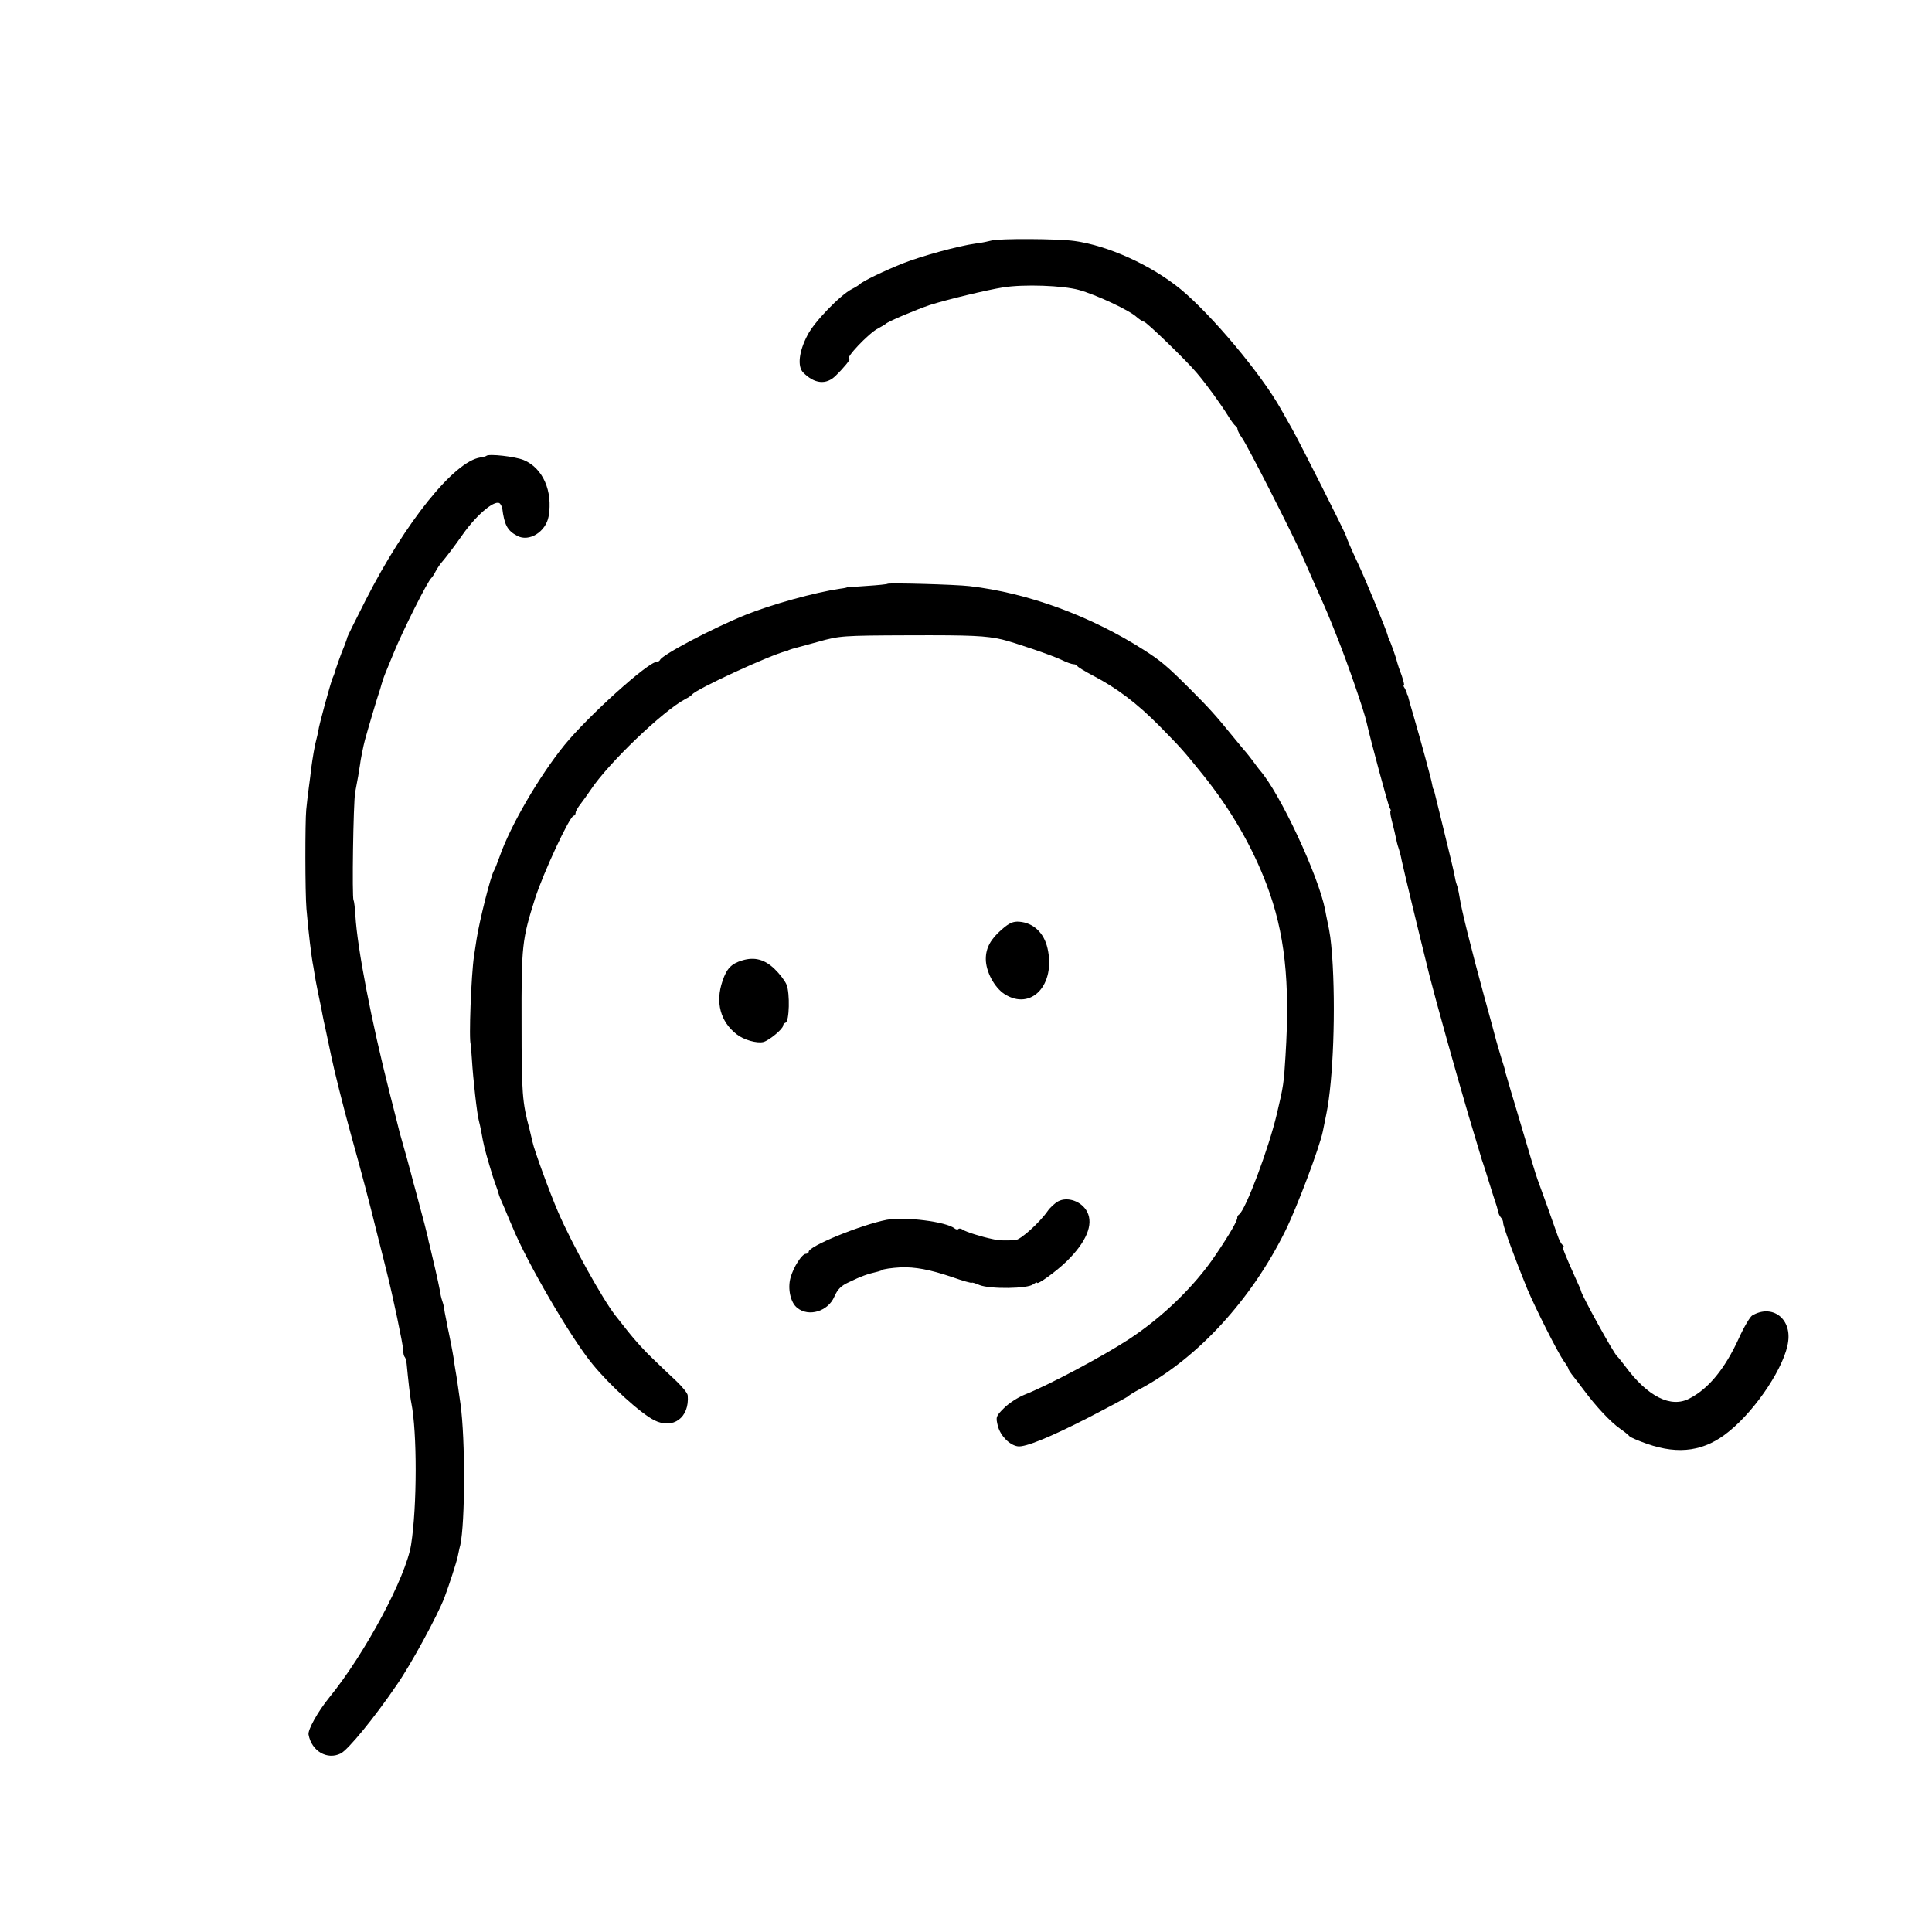
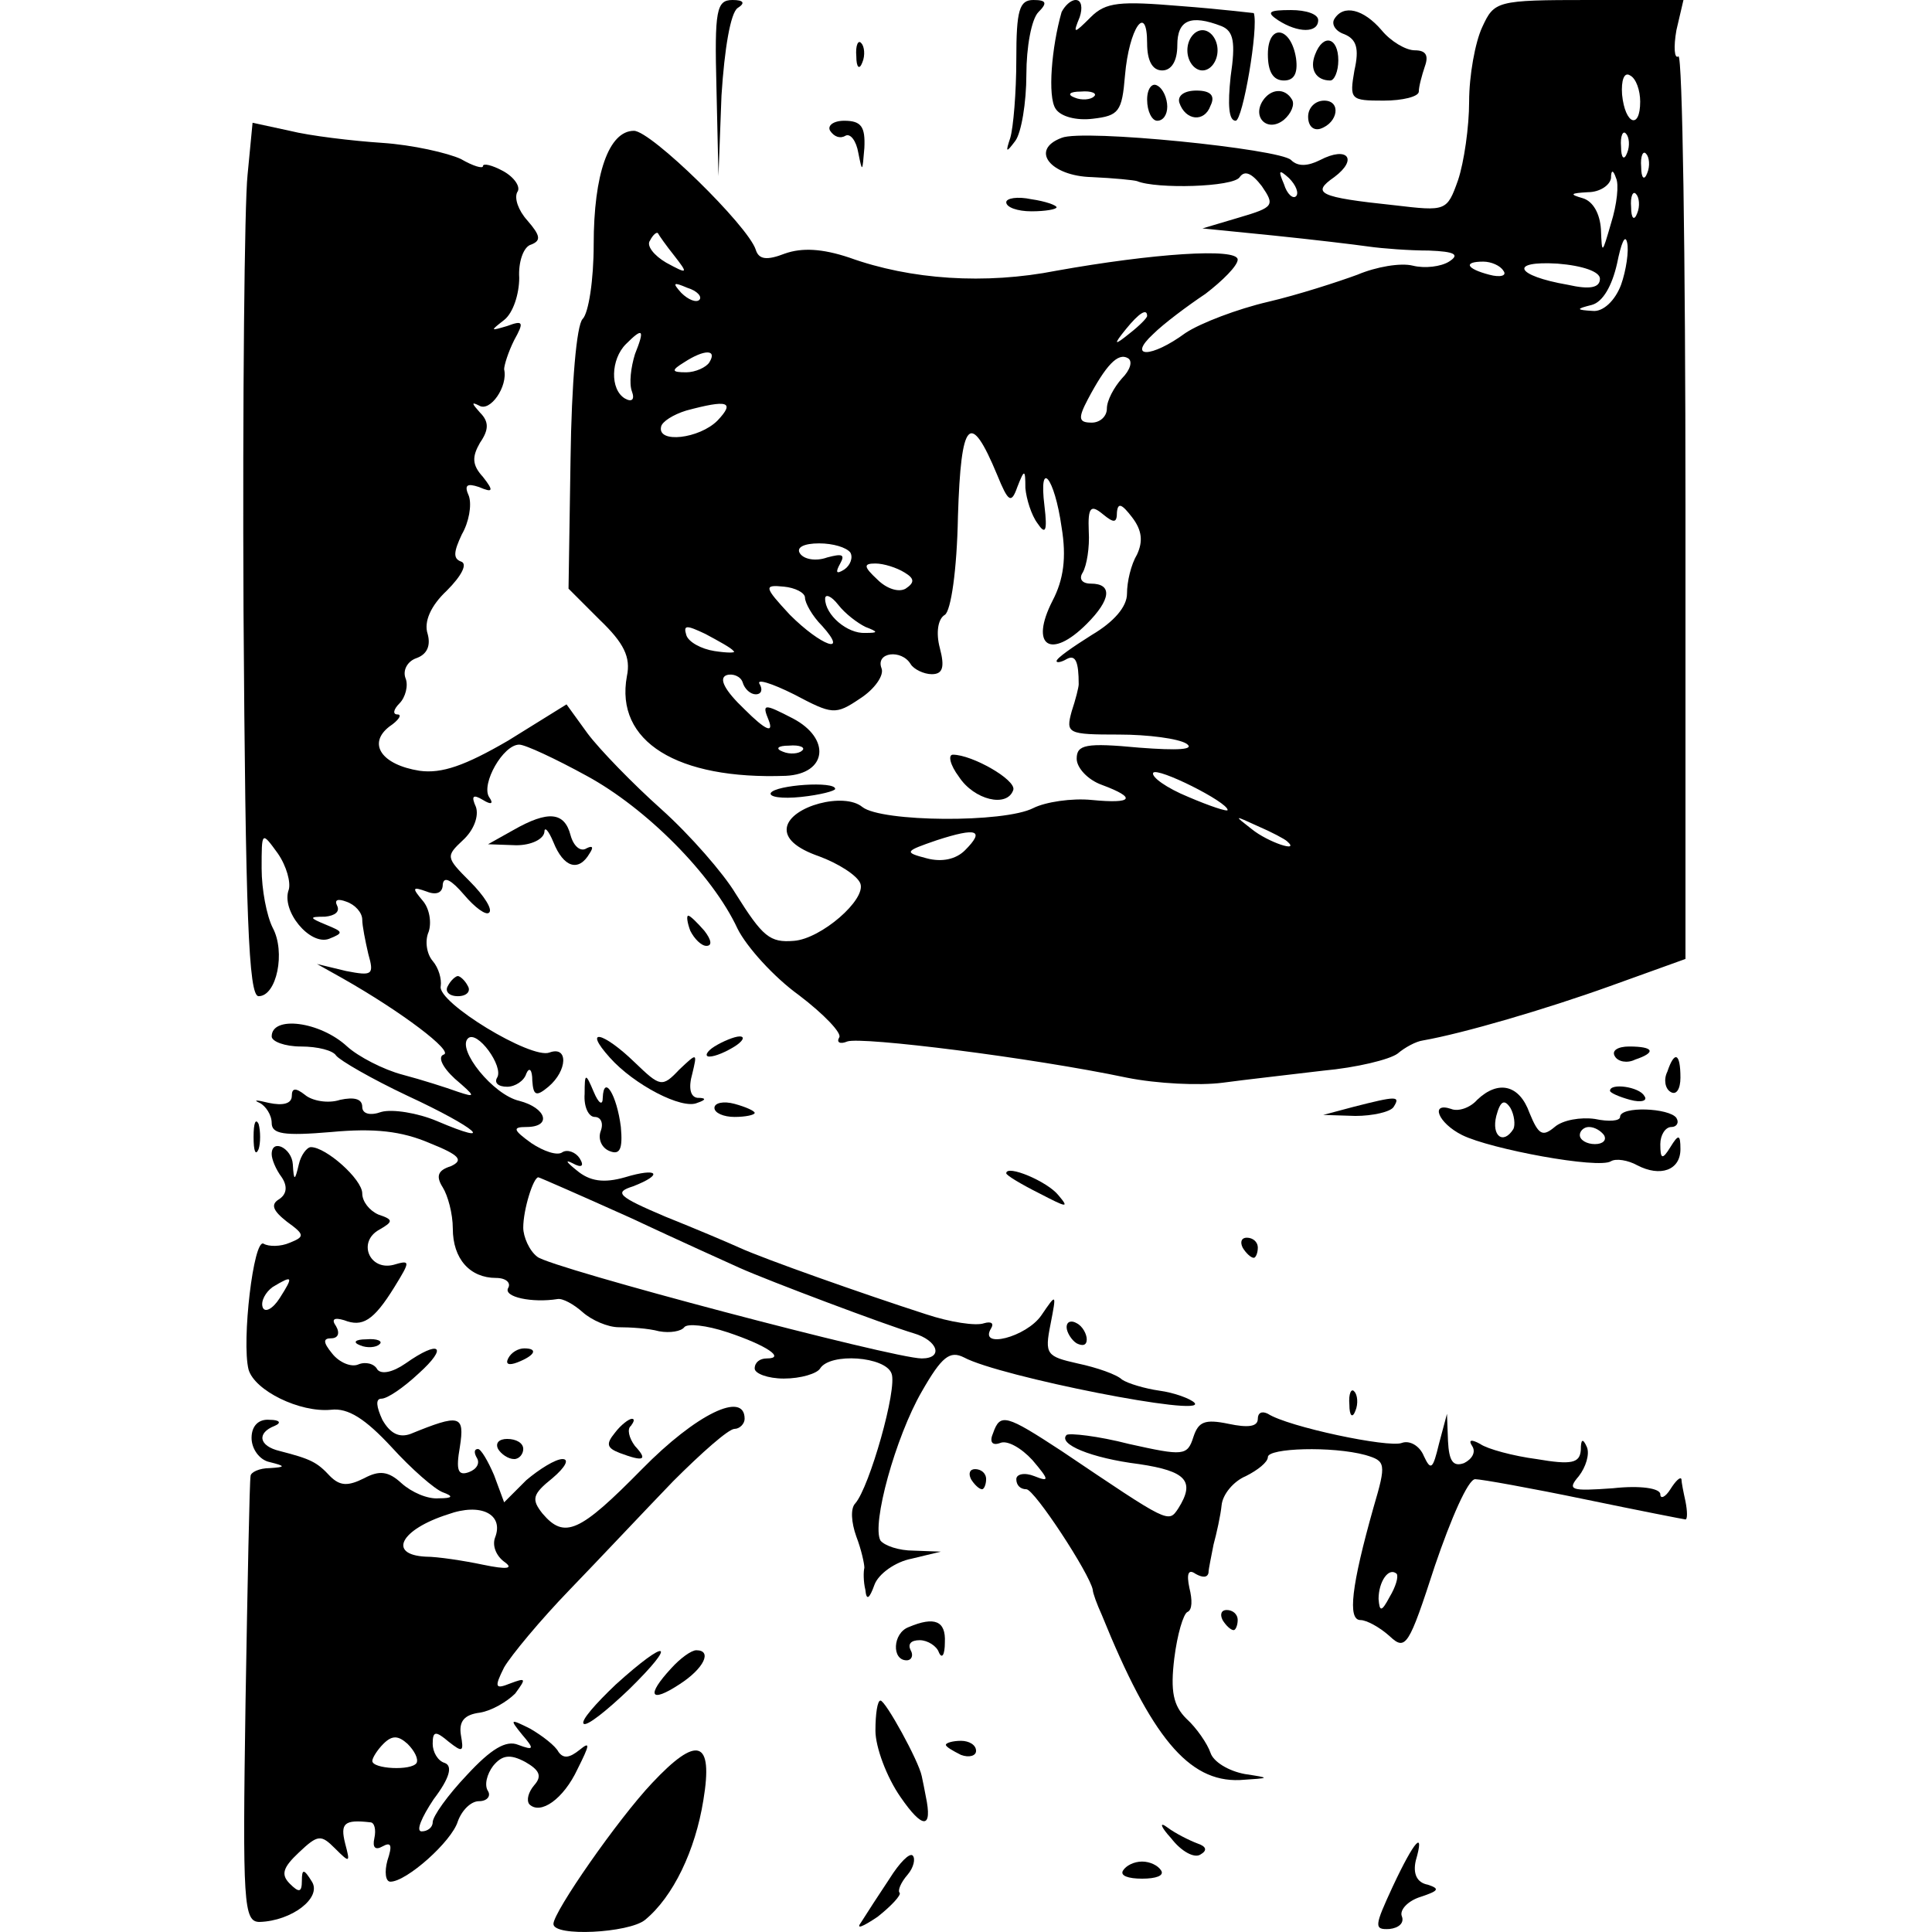
- <svg xmlns="http://www.w3.org/2000/svg" version="1.0" width="829pt" height="829pt" viewBox="0 0 829 829" preserveAspectRatio="xMidYMid meet">
-   <g transform="translate(0,829) scale(0.1,-0.1)" fill="#000000" stroke="none">
-     <path d="M4255 7258 c-16 -4 -48 -11 -69 -13 -73 -10 -230 -53 -309 -84 -81 -32 -178 -79 -187 -90 -3 -3 -18 -13 -34 -21 -50 -25 -163 -142 -191 -198 -37 -70 -44 -134 -19 -160 48 -49 99 -55 140 -14 36 35 66 72 58 72 -21 0 83 110 124 131 15 8 29 16 32 19 9 10 128 60 189 81 72 23 246 65 316 76 89 14 255 8 324 -11 73 -20 219 -88 249 -117 12 -10 25 -19 30 -19 10 0 182 -166 227 -220 42 -49 106 -138 135 -185 13 -22 28 -41 32 -43 4 -2 8 -8 8 -14 0 -5 9 -23 20 -38 24 -34 213 -405 260 -510 18 -41 44 -100 57 -130 45 -100 51 -114 93 -220 42 -105 114 -313 124 -360 18 -80 93 -357 99 -367 5 -7 6 -13 4 -13 -3 0 -1 -17 4 -37 9 -34 17 -69 23 -98 1 -5 5 -19 9 -30 3 -11 9 -31 11 -45 11 -51 74 -312 120 -497 26 -103 114 -418 167 -598 28 -93 52 -174 54 -180 1 -5 5 -17 8 -25 3 -8 15 -46 27 -85 12 -38 24 -77 27 -85 3 -8 8 -24 10 -35 2 -11 8 -24 13 -29 6 -6 10 -16 10 -24 0 -16 55 -165 103 -282 36 -85 130 -272 158 -312 11 -14 19 -29 19 -32 0 -3 7 -14 14 -23 8 -10 32 -41 53 -69 52 -70 114 -136 154 -164 19 -13 37 -28 40 -32 3 -5 38 -20 78 -34 136 -47 247 -31 350 54 119 96 242 284 254 387 13 100 -71 160 -155 110 -9 -6 -35 -49 -57 -98 -60 -131 -130 -216 -212 -258 -79 -42 -179 8 -275 138 -16 21 -31 40 -35 43 -15 13 -149 256 -155 280 0 3 -8 22 -18 43 -56 125 -64 147 -58 147 4 0 2 4 -3 8 -6 4 -16 23 -22 42 -11 32 -73 206 -86 240 -6 15 -38 122 -92 305 -15 50 -32 106 -37 125 -6 19 -11 37 -11 40 0 3 -7 25 -15 50 -8 25 -17 59 -22 75 -4 17 -28 104 -53 195 -51 186 -97 371 -103 414 -2 15 -7 38 -10 50 -4 11 -9 28 -10 36 -8 41 -18 83 -64 270 -27 111 -28 115 -30 115 -1 0 -3 9 -5 20 -3 20 -50 192 -80 295 -9 30 -18 62 -20 70 -2 8 -4 16 -5 18 -2 1 -3 5 -4 10 -1 4 -5 13 -9 20 -5 6 -6 12 -3 12 3 0 -2 19 -10 43 -9 23 -17 47 -18 52 -4 19 -29 90 -35 100 -3 6 -6 15 -7 20 -3 16 -93 235 -126 305 -31 66 -50 111 -52 120 -3 13 -199 402 -232 460 -20 36 -42 74 -48 85 -84 150 -296 403 -430 514 -126 103 -310 187 -456 207 -71 10 -322 11 -355 2z" />
-     <path d="M2087 6334 c-2 -2 -13 -5 -26 -7 -112 -17 -321 -276 -492 -612 -43 -85 -79 -157 -79 -160 0 -3 -6 -20 -13 -38 -12 -27 -38 -101 -42 -117 -1 -3 -4 -12 -8 -20 -10 -26 -59 -204 -61 -225 -2 -11 -6 -29 -9 -40 -6 -20 -16 -79 -22 -125 -1 -14 -6 -50 -10 -80 -4 -30 -9 -73 -11 -95 -5 -52 -5 -354 1 -425 8 -95 21 -206 30 -250 2 -14 7 -41 10 -60 4 -19 10 -53 15 -75 5 -22 11 -53 14 -70 3 -16 8 -40 11 -52 8 -37 14 -65 26 -123 11 -55 53 -223 84 -335 48 -172 80 -294 111 -420 20 -77 39 -156 44 -175 24 -94 70 -311 70 -333 0 -13 3 -27 7 -30 3 -4 7 -17 8 -30 6 -63 15 -145 20 -167 25 -125 25 -443 -1 -608 -22 -139 -197 -467 -352 -657 -48 -59 -92 -138 -88 -158 13 -71 80 -110 138 -81 32 16 145 154 241 295 60 86 175 298 204 374 20 53 52 152 57 176 3 13 7 35 11 49 21 96 22 453 1 605 -12 84 -16 114 -22 147 -3 18 -7 42 -8 53 -2 11 -6 36 -10 55 -4 19 -8 42 -10 50 -2 8 -7 33 -11 55 -5 22 -9 47 -10 55 -1 8 -5 22 -8 30 -3 8 -8 29 -10 45 -5 28 -32 146 -43 190 -3 11 -7 27 -8 35 -2 8 -9 35 -15 60 -7 25 -14 52 -16 60 -2 8 -9 35 -16 60 -7 25 -13 50 -15 55 -1 6 -14 53 -28 105 -15 52 -29 102 -31 110 -2 8 -21 85 -43 170 -79 311 -139 622 -147 762 -2 31 -5 60 -8 65 -7 11 -1 419 7 463 4 19 9 51 13 70 3 19 7 42 8 50 1 14 15 84 21 105 9 34 56 193 61 205 3 8 7 22 9 30 2 8 9 30 17 50 8 19 25 60 37 90 38 93 145 307 161 320 3 3 12 15 18 28 7 13 19 31 27 40 15 17 52 65 89 118 64 91 146 157 162 131 4 -6 8 -14 8 -17 9 -72 22 -97 64 -119 51 -28 123 17 135 83 19 109 -25 208 -107 242 -36 15 -150 28 -160 18z" />
-     <path d="M3808 5785 c-2 -2 -41 -6 -88 -9 -47 -3 -85 -6 -85 -6 0 -1 -13 -4 -30 -6 -109 -16 -293 -67 -405 -112 -139 -56 -360 -172 -368 -194 -2 -4 -8 -8 -14 -8 -37 0 -294 -232 -396 -357 -108 -133 -232 -346 -278 -478 -10 -27 -20 -54 -24 -60 -14 -21 -63 -217 -75 -295 -4 -25 -9 -57 -11 -72 -12 -78 -23 -363 -14 -380 0 -2 3 -31 5 -65 5 -83 22 -235 30 -263 2 -8 7 -28 10 -45 9 -53 15 -77 35 -145 17 -57 16 -52 22 -70 8 -21 19 -55 19 -57 0 -2 11 -29 25 -60 13 -32 28 -67 33 -78 62 -152 250 -475 343 -588 75 -92 206 -211 265 -241 81 -41 152 11 144 106 0 9 -22 36 -48 61 -27 25 -73 69 -104 99 -31 29 -77 80 -103 113 -26 33 -51 65 -56 71 -54 69 -185 304 -245 443 -34 78 -103 266 -110 301 -2 8 -8 33 -13 55 -31 115 -34 155 -34 450 -1 339 2 363 58 540 35 109 149 355 166 355 4 0 8 6 8 13 0 6 10 23 21 37 11 14 30 41 43 60 76 115 311 340 406 390 14 7 27 16 30 20 16 23 338 171 403 186 4 1 8 2 10 4 1 1 9 3 17 6 8 2 58 16 110 30 92 26 103 27 390 28 271 1 329 -2 400 -18 47 -11 215 -68 254 -87 22 -11 45 -19 52 -19 7 0 14 -3 16 -7 2 -5 32 -23 68 -42 103 -54 188 -118 285 -216 95 -97 99 -101 187 -210 119 -148 211 -307 273 -471 78 -206 101 -416 81 -734 -7 -118 -9 -131 -37 -249 -35 -149 -134 -412 -162 -432 -5 -3 -8 -9 -8 -13 2 -12 -32 -71 -93 -161 -90 -134 -228 -267 -371 -361 -115 -75 -346 -198 -450 -239 -27 -11 -66 -36 -87 -57 -35 -35 -36 -38 -26 -78 11 -41 50 -81 85 -86 31 -5 137 38 303 123 91 47 167 88 170 91 3 4 25 18 50 31 248 132 479 383 626 681 51 104 146 357 160 425 2 11 9 44 15 74 30 145 41 454 25 681 -6 71 -8 90 -21 150 -3 14 -7 34 -9 46 -28 145 -194 502 -281 600 -5 7 -19 24 -30 40 -11 15 -25 32 -30 38 -6 6 -30 36 -55 66 -74 91 -101 121 -185 205 -98 98 -125 120 -195 165 -230 147 -499 246 -750 275 -58 7 -347 15 -352 10z" />
-     <path d="M4300 4303 c-49 -42 -70 -80 -70 -128 0 -54 37 -123 81 -151 114 -72 219 40 184 196 -15 67 -60 110 -121 115 -26 2 -43 -5 -74 -32z" />
-     <path d="M3185 4169 c-47 -14 -67 -35 -85 -89 -31 -91 -9 -174 61 -228 30 -24 87 -40 115 -33 25 7 84 56 84 70 0 5 5 11 11 13 16 5 19 126 4 163 -7 17 -30 47 -52 68 -42 40 -85 52 -138 36z" />
-     <path d="M4540 3135 c-14 -8 -34 -26 -45 -42 -35 -50 -116 -123 -138 -124 -40 -3 -72 -2 -97 4 -49 10 -115 31 -128 40 -7 5 -15 7 -19 4 -3 -4 -11 -3 -17 2 -36 29 -212 51 -291 37 -109 -21 -335 -113 -335 -137 0 -5 -6 -9 -12 -9 -17 0 -54 -58 -66 -103 -13 -46 0 -107 29 -129 49 -40 132 -15 159 48 14 32 29 47 62 62 56 27 79 35 126 46 9 3 17 5 17 6 0 4 43 10 80 12 61 2 123 -9 218 -41 48 -17 87 -28 87 -25 0 2 15 -2 33 -10 45 -18 207 -16 230 3 10 7 17 10 17 7 0 -11 82 48 127 92 84 82 116 158 88 212 -23 45 -84 67 -125 45z" />
+ <svg xmlns="http://www.w3.org/2000/svg" version="1.0" width="192pt" height="192pt" viewBox="0 0 192 192" preserveAspectRatio="xMidYMid meet">
+   <g transform="translate(0,192) scale(0.1,-0.1)" fill="#000000" stroke="none">
+     <path d="M712 1833 l2 -88 3 80 c3 47 9 82 16 87 8 5 6 8 -5 8 -16 0 -18 -10 -16 -87z" />
+     <path d="M1010 1861 c0 -33 -3 -68 -6 -78 -5 -15 -4 -15 5 -3 6 8 11 38 11 66 0 27 5 55 12 62 9 9 8 12 -5 12 -14 0 -17 -10 -17 -59z" />
+     <path d="M1055 1908 c-10 -35 -14 -84 -6 -96 5 -8 21 -12 37 -10 26 3 29 7 32 43 4 47 22 73 22 32 0 -17 5 -27 15 -27 9 0 15 9 15 25 0 25 13 31 44 19 12 -5 14 -16 9 -50 -3 -28 -2 -44 5 -44 7 0 23 93 18 107 -1 0 -33 4 -73 7 -60 5 -74 4 -89 -11 -17 -17 -18 -17 -11 0 3 9 2 17 -4 17 -5 0 -11 -6 -14 -12z m32 -84 c-3 -3 -12 -4 -19 -1 -8 3 -5 6 6 6 11 1 17 -2 13 -5z" />
+     <path d="M1473 1893 c-7 -15 -13 -48 -13 -74 0 -25 -5 -60 -11 -78 -11 -31 -12 -31 -63 -25 -76 8 -83 12 -60 28 24 18 13 31 -14 17 -12 -6 -22 -7 -29 0 -11 11 -207 31 -228 22 -32 -12 -11 -38 30 -39 22 -1 42 -3 45 -4 19 -8 96 -6 102 4 5 7 12 4 22 -9 13 -19 12 -21 -22 -31 l-37 -11 70 -7 c39 -4 81 -9 95 -11 14 -2 41 -4 60 -4 26 -1 31 -4 20 -11 -8 -5 -24 -7 -36 -4 -12 3 -36 -1 -55 -9 -19 -7 -59 -20 -89 -27 -30 -7 -67 -21 -82 -31 -34 -25 -58 -25 -32 -1 10 10 34 28 52 40 17 13 32 28 32 34 0 12 -85 6 -180 -11 -71 -14 -145 -9 -206 13 -27 9 -47 10 -64 4 -18 -7 -26 -6 -29 4 -8 24 -104 118 -121 118 -25 0 -40 -43 -40 -113 0 -35 -5 -68 -11 -74 -6 -6 -11 -64 -12 -139 l-2 -129 31 -31 c24 -23 31 -37 27 -56 -12 -65 50 -103 158 -99 41 2 45 37 7 57 -29 15 -31 15 -24 -2 5 -13 -3 -10 -24 11 -20 19 -26 31 -18 34 6 2 14 -1 16 -7 2 -7 8 -12 13 -12 6 0 7 5 4 10 -4 6 12 1 34 -10 38 -20 41 -21 66 -4 14 9 24 23 21 30 -6 16 20 19 29 4 3 -5 13 -10 21 -10 11 0 13 7 8 26 -4 15 -2 29 5 33 6 4 12 44 13 98 3 96 12 106 39 41 11 -27 14 -29 20 -12 7 18 8 18 8 -1 1 -11 6 -27 12 -35 8 -12 10 -8 7 17 -6 48 10 29 17 -21 5 -30 2 -52 -9 -73 -23 -45 -2 -59 34 -23 24 24 26 40 4 40 -9 0 -12 5 -8 11 4 7 7 25 6 41 -1 24 2 27 14 17 11 -9 14 -9 14 2 1 10 5 8 15 -5 10 -13 11 -24 5 -37 -6 -10 -10 -27 -10 -39 0 -13 -13 -28 -35 -41 -19 -12 -35 -23 -35 -26 0 -2 5 -1 10 2 9 5 12 -3 12 -25 0 -3 -3 -15 -7 -27 -6 -22 -4 -23 47 -23 29 0 59 -4 67 -9 9 -6 -8 -7 -47 -4 -53 5 -62 3 -62 -11 0 -9 11 -21 25 -26 35 -13 31 -19 -10 -15 -20 2 -46 -2 -58 -8 -29 -15 -151 -14 -170 1 -18 15 -71 1 -75 -20 -2 -11 9 -21 32 -29 19 -7 38 -19 41 -27 6 -16 -39 -55 -66 -57 -24 -2 -31 4 -58 47 -12 20 -45 58 -74 84 -28 25 -61 59 -73 75 l-21 29 -58 -36 c-43 -25 -66 -33 -88 -30 -38 6 -52 27 -30 44 9 6 13 12 8 12 -5 0 -4 5 2 11 6 6 9 18 6 25 -3 8 2 17 11 20 11 4 14 13 11 24 -4 12 3 28 19 43 15 15 21 27 14 29 -8 3 -7 10 1 27 7 12 10 29 7 38 -5 11 -2 13 10 9 14 -6 15 -4 4 10 -11 12 -11 20 -3 34 9 13 9 21 0 30 -8 9 -9 11 -1 7 11 -7 29 19 25 36 0 4 4 17 10 29 10 18 9 20 -7 14 -17 -5 -17 -5 -3 6 9 7 15 26 15 42 -1 15 4 31 12 33 10 4 9 9 -4 24 -9 10 -13 22 -10 28 4 5 -3 15 -14 21 -11 6 -20 8 -20 5 0 -3 -10 0 -22 7 -13 6 -48 14 -78 16 -30 2 -72 7 -92 12 l-37 8 -5 -52 c-3 -28 -5 -223 -4 -433 2 -303 5 -383 15 -383 18 0 27 44 14 68 -6 12 -11 38 -11 59 0 37 0 37 16 15 9 -13 13 -29 11 -36 -8 -21 21 -56 40 -49 15 6 14 7 -3 14 -17 7 -17 8 -1 8 10 1 15 5 12 11 -3 6 1 7 9 4 9 -3 16 -11 16 -18 0 -6 3 -21 6 -34 6 -21 4 -22 -22 -17 l-29 7 25 -14 c60 -34 111 -73 101 -76 -6 -2 -2 -12 11 -24 21 -18 21 -19 3 -13 -11 4 -36 12 -55 17 -19 5 -44 18 -55 28 -27 25 -75 31 -75 10 0 -5 13 -10 29 -10 17 0 32 -4 35 -9 4 -5 35 -23 71 -40 69 -32 90 -51 29 -25 -19 8 -44 12 -55 9 -11 -4 -19 -2 -19 5 0 8 -8 10 -22 7 -12 -4 -28 -1 -35 5 -9 7 -13 7 -13 -1 0 -8 -9 -10 -23 -7 -12 3 -16 3 -9 0 6 -3 12 -12 12 -20 0 -11 12 -13 59 -9 43 4 70 1 98 -11 30 -12 34 -17 21 -23 -13 -4 -15 -10 -8 -21 5 -8 10 -26 10 -41 0 -30 17 -49 43 -49 10 0 15 -5 12 -10 -5 -9 24 -15 49 -11 5 1 16 -5 25 -13 9 -8 25 -15 36 -15 11 0 29 -1 40 -4 11 -2 22 0 25 4 3 4 22 2 43 -5 39 -13 58 -26 39 -26 -7 0 -12 -4 -12 -10 0 -5 13 -10 29 -10 17 0 33 5 36 10 10 16 65 12 71 -5 6 -15 -22 -113 -36 -129 -5 -5 -4 -19 1 -33 5 -13 8 -27 8 -31 -1 -4 -1 -14 1 -22 1 -11 4 -9 9 5 4 11 21 23 37 26 l29 7 -27 1 c-15 0 -29 5 -33 10 -9 16 15 103 41 148 20 35 28 41 42 34 35 -19 243 -60 229 -45 -4 4 -20 10 -35 12 -14 2 -31 7 -37 11 -5 5 -25 12 -44 16 -31 7 -33 9 -27 39 6 31 6 31 -9 9 -15 -22 -63 -34 -50 -13 3 5 0 7 -7 5 -8 -3 -34 1 -58 9 -62 20 -161 55 -185 66 -11 5 -44 19 -74 31 -47 20 -51 24 -32 30 31 12 25 19 -8 9 -21 -6 -35 -4 -48 7 -10 8 -12 11 -4 7 9 -5 12 -3 7 5 -4 6 -12 9 -17 6 -5 -4 -19 1 -31 9 -18 13 -19 16 -5 16 26 0 20 19 -7 26 -26 6 -62 51 -51 62 9 9 36 -28 29 -39 -3 -5 1 -9 10 -9 8 0 17 6 19 13 3 7 6 4 6 -7 1 -15 4 -16 16 -6 19 16 20 41 1 34 -18 -7 -112 50 -108 66 1 7 -2 18 -8 25 -6 7 -8 20 -4 29 3 9 1 23 -6 31 -11 13 -10 14 4 9 10 -4 16 -1 16 7 1 9 9 4 21 -10 11 -13 22 -21 25 -18 4 3 -5 17 -19 31 -24 24 -24 25 -7 41 11 10 16 24 13 33 -5 11 -3 13 7 7 8 -5 11 -4 6 3 -8 13 14 52 30 52 6 0 36 -14 67 -31 59 -32 125 -98 150 -152 9 -18 36 -48 61 -66 25 -19 43 -38 40 -42 -3 -5 1 -7 8 -4 14 5 183 -16 278 -36 30 -6 72 -8 95 -5 22 3 67 8 100 12 33 3 66 11 74 17 7 6 18 12 25 13 40 7 122 31 186 54 l75 27 0 451 c0 248 -3 448 -7 446 -4 -3 -5 9 -2 26 l7 30 -94 0 c-92 0 -94 -1 -106 -27z m157 -74 c0 -28 -15 -23 -18 7 -1 14 2 23 8 19 6 -3 10 -15 10 -26z m-13 -51 c-3 -8 -6 -5 -6 6 -1 11 2 17 5 13 3 -3 4 -12 1 -19z m20 -20 c-3 -8 -6 -5 -6 6 -1 11 2 17 5 13 3 -3 4 -12 1 -19z m-349 -23 c-3 -3 -9 2 -12 12 -6 14 -5 15 5 6 7 -7 10 -15 7 -18z m313 -27 c-9 -31 -9 -31 -10 -6 -1 16 -8 28 -18 31 -14 4 -12 5 5 6 12 0 22 7 23 14 0 8 2 9 5 0 3 -6 1 -26 -5 -45z m26 10 c-3 -8 -6 -5 -6 6 -1 11 2 17 5 13 3 -3 4 -12 1 -19z m-957 -42 c14 -18 14 -19 -8 -7 -12 7 -20 17 -16 22 3 6 7 9 8 7 1 -2 8 -12 16 -22z m941 -29 c-6 -16 -18 -27 -28 -26 -17 1 -17 2 -1 6 11 3 20 19 25 41 4 20 8 30 10 21 2 -8 -1 -28 -6 -42z m-117 14 c4 -5 -3 -7 -14 -4 -23 6 -26 13 -6 13 8 0 17 -4 20 -9z m96 -8 c0 -9 -10 -11 -32 -6 -52 9 -59 24 -10 21 25 -2 42 -8 42 -15z m-895 -21 c-3 -3 -11 0 -18 7 -9 10 -8 11 6 5 10 -3 15 -9 12 -12z m445 -16 c0 -2 -8 -10 -17 -17 -16 -13 -17 -12 -4 4 13 16 21 21 21 13z m-509 -38 c-4 -13 -6 -29 -3 -37 3 -8 0 -11 -7 -7 -15 9 -14 39 1 54 17 17 19 15 9 -10z m74 -8 c-3 -5 -14 -10 -23 -10 -15 0 -15 2 -2 10 20 13 33 13 25 0z m410 -16 c-8 -9 -15 -22 -15 -30 0 -8 -7 -14 -15 -14 -13 0 -14 4 -4 23 18 34 30 47 40 41 5 -3 2 -12 -6 -20z m-402 -42 c-18 -18 -60 -23 -56 -6 1 5 12 12 25 16 41 11 49 9 31 -10z m132 -131 c3 -5 0 -13 -6 -17 -8 -5 -9 -3 -4 6 5 9 2 10 -13 6 -11 -4 -23 -2 -27 4 -4 6 4 10 19 10 14 0 27 -4 31 -9z m54 -20 c10 -6 10 -10 1 -16 -7 -4 -19 0 -28 9 -14 13 -14 16 -2 16 8 0 21 -4 29 -9z m-99 -25 c0 -5 7 -18 17 -28 27 -30 -1 -20 -32 11 -26 28 -26 30 -6 28 11 -1 21 -6 21 -11z m60 -29 c13 -5 13 -6 0 -6 -18 -1 -40 18 -40 34 0 5 6 3 13 -6 7 -9 19 -18 27 -22z m-131 -24 c3 -2 -6 -2 -19 0 -13 2 -26 9 -28 16 -3 10 0 10 19 1 13 -7 26 -14 28 -17z m68 -99 c-3 -3 -12 -4 -19 -1 -8 3 -5 6 6 6 11 1 17 -2 13 -5z m423 -59 c0 -2 -18 4 -39 13 -22 9 -37 20 -35 24 4 6 74 -29 74 -37z m59 -31 c14 -12 -19 -1 -35 12 -18 14 -18 14 6 3 14 -6 27 -13 29 -15z m-320 -9 c-9 -9 -23 -12 -38 -8 -23 6 -22 7 10 18 40 13 48 10 28 -10z m-333 -365 c49 -23 98 -45 109 -50 29 -13 146 -57 173 -65 24 -7 30 -25 8 -25 -28 0 -369 90 -382 101 -8 6 -14 20 -14 29 0 18 10 50 15 50 1 0 42 -18 91 -40z" />
+     <path d="M1270 1900 c20 -13 40 -13 40 0 0 6 -12 10 -27 10 -22 0 -25 -2 -13 -10z" />
+     <path d="M1326 1901 c-3 -5 1 -12 10 -15 12 -5 15 -14 10 -36 -5 -29 -4 -30 29 -30 19 0 35 4 35 9 0 5 3 16 6 25 4 11 1 16 -10 16 -9 0 -24 9 -33 20 -18 21 -38 26 -47 11z" />
+     <path d="M1180 1870 c0 -11 7 -20 15 -20 8 0 15 9 15 20 0 11 -7 20 -15 20 -8 0 -15 -9 -15 -20z" />
+     <path d="M1260 1866 c0 -17 5 -26 16 -26 10 0 14 7 12 22 -5 32 -28 35 -28 4z" />
+     <path d="M851 1864 c0 -11 3 -14 6 -6 3 7 2 16 -1 19 -3 4 -6 -2 -5 -13z" />
+     <path d="M1307 1866 c-6 -15 1 -26 15 -26 4 0 8 9 8 20 0 23 -15 27 -23 6z" />
+     <path d="M1140 1821 c0 -12 5 -21 10 -21 6 0 10 6 10 14 0 8 -4 18 -10 21 -5 3 -10 -3 -10 -14z" />
+     <path d="M1172 1818 c6 -18 25 -20 31 -3 5 10 0 15 -14 15 -12 0 -19 -5 -17 -12z" />
+     <path d="M1255 1820 c-11 -17 5 -32 21 -19 7 6 11 15 8 20 -7 12 -21 11 -29 -1z" />
+     <path d="M1300 1804 c0 -9 5 -14 12 -12 18 6 21 28 4 28 -9 0 -16 -7 -16 -16z" />
+     <path d="M825 1790 c4 -6 10 -8 15 -5 5 3 11 -5 13 -17 4 -20 4 -19 6 5 1 21 -3 27 -20 27 -11 0 -17 -5 -14 -10z" />
+     <path d="M1000 1719 c0 -5 11 -9 25 -9 14 0 25 2 25 4 0 2 -11 6 -25 8 -14 3 -25 1 -25 -3z" />
+     <path d="M953 1148 c15 -23 48 -31 54 -13 3 10 -41 35 -60 35 -5 0 -3 -10 6 -22z" />
+     <path d="M766 1132 c-2 -4 11 -6 30 -4 19 2 34 6 34 8 0 8 -59 4 -64 -4z" />
+     <path d="M510 1095 l-25 -14 28 -1 c15 0 27 6 28 13 0 6 4 2 9 -10 10 -25 25 -30 36 -11 4 6 3 8 -3 5 -6 -4 -13 2 -16 13 -6 23 -22 25 -57 5z" />
+     <path d="M686 995 c4 -8 11 -15 16 -15 6 0 5 6 -2 15 -7 8 -14 15 -16 15 -2 0 -1 -7 2 -15z" />
+     <path d="M445 940 c-3 -5 1 -10 10 -10 9 0 13 5 10 10 -3 6 -8 10 -10 10 -2 0 -7 -4 -10 -10z" />
+     <path d="M606 869 c24 -27 72 -52 87 -45 9 3 9 5 0 5 -7 1 -9 10 -5 24 5 21 5 21 -13 4 -17 -18 -19 -17 -44 7 -32 31 -52 35 -25 5z" />
+     <path d="M710 880 c-8 -5 -10 -10 -5 -10 6 0 17 5 25 10 8 5 11 10 5 10 -5 0 -17 -5 -25 -10z" />
+     <path d="M1605 870 c3 -5 12 -7 20 -3 21 7 19 13 -6 13 -11 0 -18 -4 -14 -10z" />
+     <path d="M1657 855 c-4 -8 -2 -17 3 -20 6 -4 10 3 10 14 0 25 -6 27 -13 6z" />
+     <path d="M581 833 c-1 -13 4 -23 10 -23 6 0 9 -6 6 -14 -3 -8 1 -17 9 -20 10 -4 13 2 11 24 -4 32 -17 53 -18 29 0 -8 -4 -6 -9 6 -8 19 -9 19 -9 -2z" />
+     <path d="M1468 827 c-7 -8 -19 -12 -26 -9 -21 7 -13 -14 11 -26 28 -14 136 -34 148 -26 5 3 17 1 26 -4 23 -12 43 -5 43 16 0 15 -2 15 -10 2 -8 -13 -10 -12 -10 3 0 9 5 17 11 17 5 0 8 4 5 9 -7 10 -56 12 -56 1 0 -4 -11 -5 -25 -2 -14 2 -32 -1 -40 -8 -12 -10 -16 -8 -25 14 -10 28 -31 33 -52 13z m36 -29 c-10 -16 -22 -7 -17 13 4 15 8 17 14 8 4 -7 5 -17 3 -21z m90 -6 c3 -5 -1 -9 -9 -9 -8 0 -15 4 -15 9 0 4 4 8 9 8 6 0 12 -4 15 -8z" />
+     <path d="M1600 836 c0 -2 9 -6 20 -9 11 -3 18 -1 14 4 -5 9 -34 13 -34 5z" />
+     <path d="M710 819 c0 -5 9 -9 20 -9 11 0 20 2 20 4 0 2 -9 6 -20 9 -11 3 -20 1 -20 -4z" />
+     <path d="M1345 820 l-30 -8 32 -1 c17 0 35 4 38 9 7 11 3 11 -40 0z" />
+     <path d="M252 790 c0 -14 2 -19 5 -12 2 6 2 18 0 25 -3 6 -5 1 -5 -13z" />
+     <path d="M270 773 c0 -5 4 -15 10 -23 6 -9 5 -17 -3 -22 -8 -5 -6 -11 8 -22 18 -13 18 -15 3 -21 -9 -4 -21 -4 -26 -1 -10 6 -22 -97 -15 -125 6 -21 51 -43 82 -40 17 2 34 -9 60 -37 20 -22 43 -42 51 -45 11 -4 10 -6 -4 -6 -11 -1 -27 6 -37 15 -13 12 -22 13 -37 5 -16 -8 -24 -8 -34 2 -13 14 -19 17 -50 25 -21 5 -23 18 -5 25 7 3 5 6 -5 6 -11 1 -18 -6 -18 -18 0 -11 8 -22 18 -24 16 -4 16 -5 0 -6 -10 0 -19 -4 -19 -8 -1 -5 -3 -106 -5 -225 -3 -200 -2 -218 14 -218 32 1 62 24 52 40 -8 13 -10 13 -10 1 0 -12 -3 -12 -12 -3 -9 9 -7 16 9 31 19 18 22 18 36 4 15 -15 15 -14 10 5 -5 20 -1 24 25 21 4 0 6 -7 4 -16 -2 -9 1 -12 8 -8 9 5 10 1 5 -14 -3 -11 -2 -21 3 -21 16 0 61 40 67 60 4 11 13 20 21 20 8 0 12 5 9 10 -4 6 -1 17 5 25 9 11 17 12 32 4 14 -8 17 -14 9 -23 -6 -7 -8 -15 -5 -19 11 -11 34 5 48 35 12 24 13 28 2 19 -10 -8 -16 -9 -21 -2 -3 6 -16 16 -28 23 -20 10 -21 10 -8 -6 12 -14 12 -16 -4 -10 -12 5 -27 -4 -51 -30 -19 -20 -34 -41 -34 -47 0 -5 -5 -9 -11 -9 -6 0 0 14 12 32 16 21 19 33 11 36 -7 2 -12 11 -12 19 0 13 3 13 16 2 14 -11 15 -10 12 7 -2 13 3 20 19 22 12 2 27 11 35 19 11 15 11 16 -5 10 -15 -6 -16 -4 -6 16 7 12 36 47 65 77 29 30 75 79 103 108 28 28 55 52 61 52 5 0 10 5 10 10 0 28 -48 5 -102 -50 -62 -63 -77 -70 -99 -44 -11 14 -10 19 10 35 13 11 17 19 10 19 -7 0 -23 -10 -36 -21 l-22 -22 -10 27 c-6 14 -13 26 -16 26 -4 0 -4 -4 -1 -9 3 -5 0 -11 -8 -14 -11 -4 -13 2 -9 25 5 32 0 33 -49 13 -11 -4 -20 0 -28 14 -6 13 -7 21 -1 21 6 0 22 11 37 25 30 27 21 34 -13 10 -13 -9 -24 -11 -28 -6 -3 6 -12 8 -19 5 -7 -3 -19 2 -26 11 -9 11 -9 15 -1 15 7 0 9 5 5 12 -5 7 -2 9 8 6 18 -7 29 -1 50 33 16 26 16 27 -1 22 -24 -6 -36 23 -14 35 14 8 14 10 -1 15 -9 4 -16 13 -16 21 0 14 -36 46 -51 46 -4 0 -10 -8 -12 -17 -4 -17 -5 -17 -6 0 -1 16 -21 26 -21 10z m8 -143 c-7 -11 -15 -15 -17 -9 -2 6 3 15 10 20 20 12 21 11 7 -11z m214 -238 c-3 -8 1 -18 9 -24 10 -7 3 -8 -21 -3 -19 4 -45 8 -57 8 -38 2 -25 27 22 42 33 12 56 0 47 -23z m-78 -224 c-5 -8 -44 -6 -44 2 0 3 5 11 11 17 9 9 15 8 24 0 7 -7 11 -15 9 -19z" />
+     <path d="M1000 754 c0 -2 15 -11 33 -20 27 -14 30 -15 19 -2 -11 14 -52 31 -52 22z" />
+     <path d="M1235 680 c3 -5 8 -10 11 -10 2 0 4 5 4 10 0 6 -5 10 -11 10 -5 0 -7 -4 -4 -10z" />
+     <path d="M1060 601 c0 -5 5 -13 10 -16 6 -3 10 -2 10 4 0 5 -4 13 -10 16 -5 3 -10 2 -10 -4z" />
+     <path d="M358 583 c7 -3 16 -2 19 1 4 3 -2 6 -13 5 -11 0 -14 -3 -6 -6z" />
+     <path d="M505 570 c-3 -6 1 -7 9 -4 18 7 21 14 7 14 -6 0 -13 -4 -16 -10z" />
+     <path d="M1341 524 c0 -11 3 -14 6 -6 3 7 2 16 -1 19 -3 4 -6 -2 -5 -13z" />
+     <path d="M1250 510 c0 -8 -10 -9 -29 -5 -24 5 -30 2 -35 -13 -6 -19 -10 -19 -64 -7 -31 8 -59 11 -62 9 -9 -9 24 -23 72 -29 47 -7 56 -17 39 -44 -10 -15 -9 -15 -116 57 -55 36 -61 38 -68 18 -4 -9 -1 -13 7 -10 7 3 21 -5 32 -17 17 -20 17 -22 2 -16 -10 4 -18 2 -18 -3 0 -6 4 -10 10 -10 8 0 63 -84 66 -100 0 -3 4 -14 9 -25 49 -121 86 -166 137 -164 31 2 31 2 5 6 -16 3 -31 12 -34 21 -3 9 -14 25 -24 34 -13 13 -16 27 -12 60 3 24 9 44 13 46 5 2 5 12 2 24 -3 14 -1 19 6 14 7 -4 12 -4 13 1 0 4 3 17 5 28 3 11 7 29 8 39 1 11 12 24 24 29 12 6 22 14 22 19 0 9 64 11 97 2 20 -6 21 -8 8 -52 -22 -78 -26 -112 -13 -112 6 0 19 -7 29 -16 16 -15 19 -10 45 70 16 47 33 86 40 86 6 0 56 -9 109 -20 53 -11 99 -20 100 -20 2 0 2 8 0 18 -2 9 -4 19 -4 22 -1 3 -6 -2 -11 -10 -5 -8 -10 -10 -10 -5 0 6 -20 9 -47 6 -42 -3 -46 -2 -34 12 7 9 11 22 8 29 -4 9 -6 8 -6 -3 -1 -13 -9 -15 -44 -9 -23 3 -49 10 -56 15 -9 5 -12 4 -8 -2 4 -6 0 -13 -8 -17 -11 -4 -15 2 -16 22 l-1 27 -8 -30 c-6 -25 -8 -27 -15 -12 -4 10 -14 16 -22 13 -13 -5 -113 16 -133 29 -6 3 -10 1 -10 -5z m131 -177 c-8 -15 -10 -15 -11 -2 0 17 10 32 18 25 2 -3 -1 -13 -7 -23z" />
+     <path d="M611 496 c-9 -11 -8 -15 5 -20 24 -9 28 -7 15 7 -6 8 -8 17 -4 20 3 4 4 7 1 7 -3 0 -11 -6 -17 -14z" />
+     <path d="M495 480 c3 -5 10 -10 16 -10 5 0 9 5 9 10 0 6 -7 10 -16 10 -8 0 -12 -4 -9 -10z" />
+     <path d="M965 450 c3 -5 8 -10 11 -10 2 0 4 5 4 10 0 6 -5 10 -11 10 -5 0 -7 -4 -4 -10z" />
+     <path d="M1215 310 c3 -5 8 -10 11 -10 2 0 4 5 4 10 0 6 -5 10 -11 10 -5 0 -7 -4 -4 -10z" />
+     <path d="M903 303 c-16 -6 -17 -33 -2 -33 5 0 7 5 4 10 -3 6 0 10 9 10 8 0 17 -6 19 -12 3 -7 6 -3 6 10 1 21 -10 26 -36 15z" />
+     <path d="M612 246 c-20 -19 -35 -36 -32 -39 3 -3 23 13 45 34 49 48 39 52 -13 5z" />
+     <path d="M667 262 c-25 -27 -21 -35 8 -16 25 16 33 34 17 34 -5 0 -16 -8 -25 -18z" />
+     <path d="M870 200 c0 -16 11 -46 25 -66 22 -32 32 -32 25 1 -1 6 -3 15 -4 20 -3 15 -36 75 -41 75 -3 0 -5 -13 -5 -30z" />
+     <path d="M940 186 c0 -2 7 -6 15 -10 8 -3 15 -1 15 4 0 6 -7 10 -15 10 -8 0 -15 -2 -15 -4z" />
+     <path d="M648 148 c-34 -36 -98 -128 -98 -140 0 -13 75 -9 91 4 28 23 50 69 58 119 10 60 -6 65 -51 17z" />
+     <path d="M1164 93 c10 -13 23 -20 29 -16 7 4 6 8 -3 11 -8 3 -22 10 -30 16 -8 6 -7 1 4 -11z" />
+     <path d="M1384 45 c-18 -39 -19 -43 -3 -42 9 1 15 6 12 13 -2 6 6 15 19 19 18 6 19 8 7 12 -11 2 -15 11 -12 24 9 31 -1 21 -23 -26z" />
+     <path d="M884 53 c-10 -15 -23 -35 -28 -43 -6 -8 1 -5 16 5 14 11 24 22 22 24 -2 2 1 10 8 18 6 7 8 16 5 19 -3 3 -13 -7 -23 -23z" />
+     <path d="M1116 61 c-3 -5 5 -8 19 -8 14 0 22 3 19 8 -3 5 -11 9 -19 9 -8 0 -16 -4 -19 -9z" />
  </g>
</svg>
